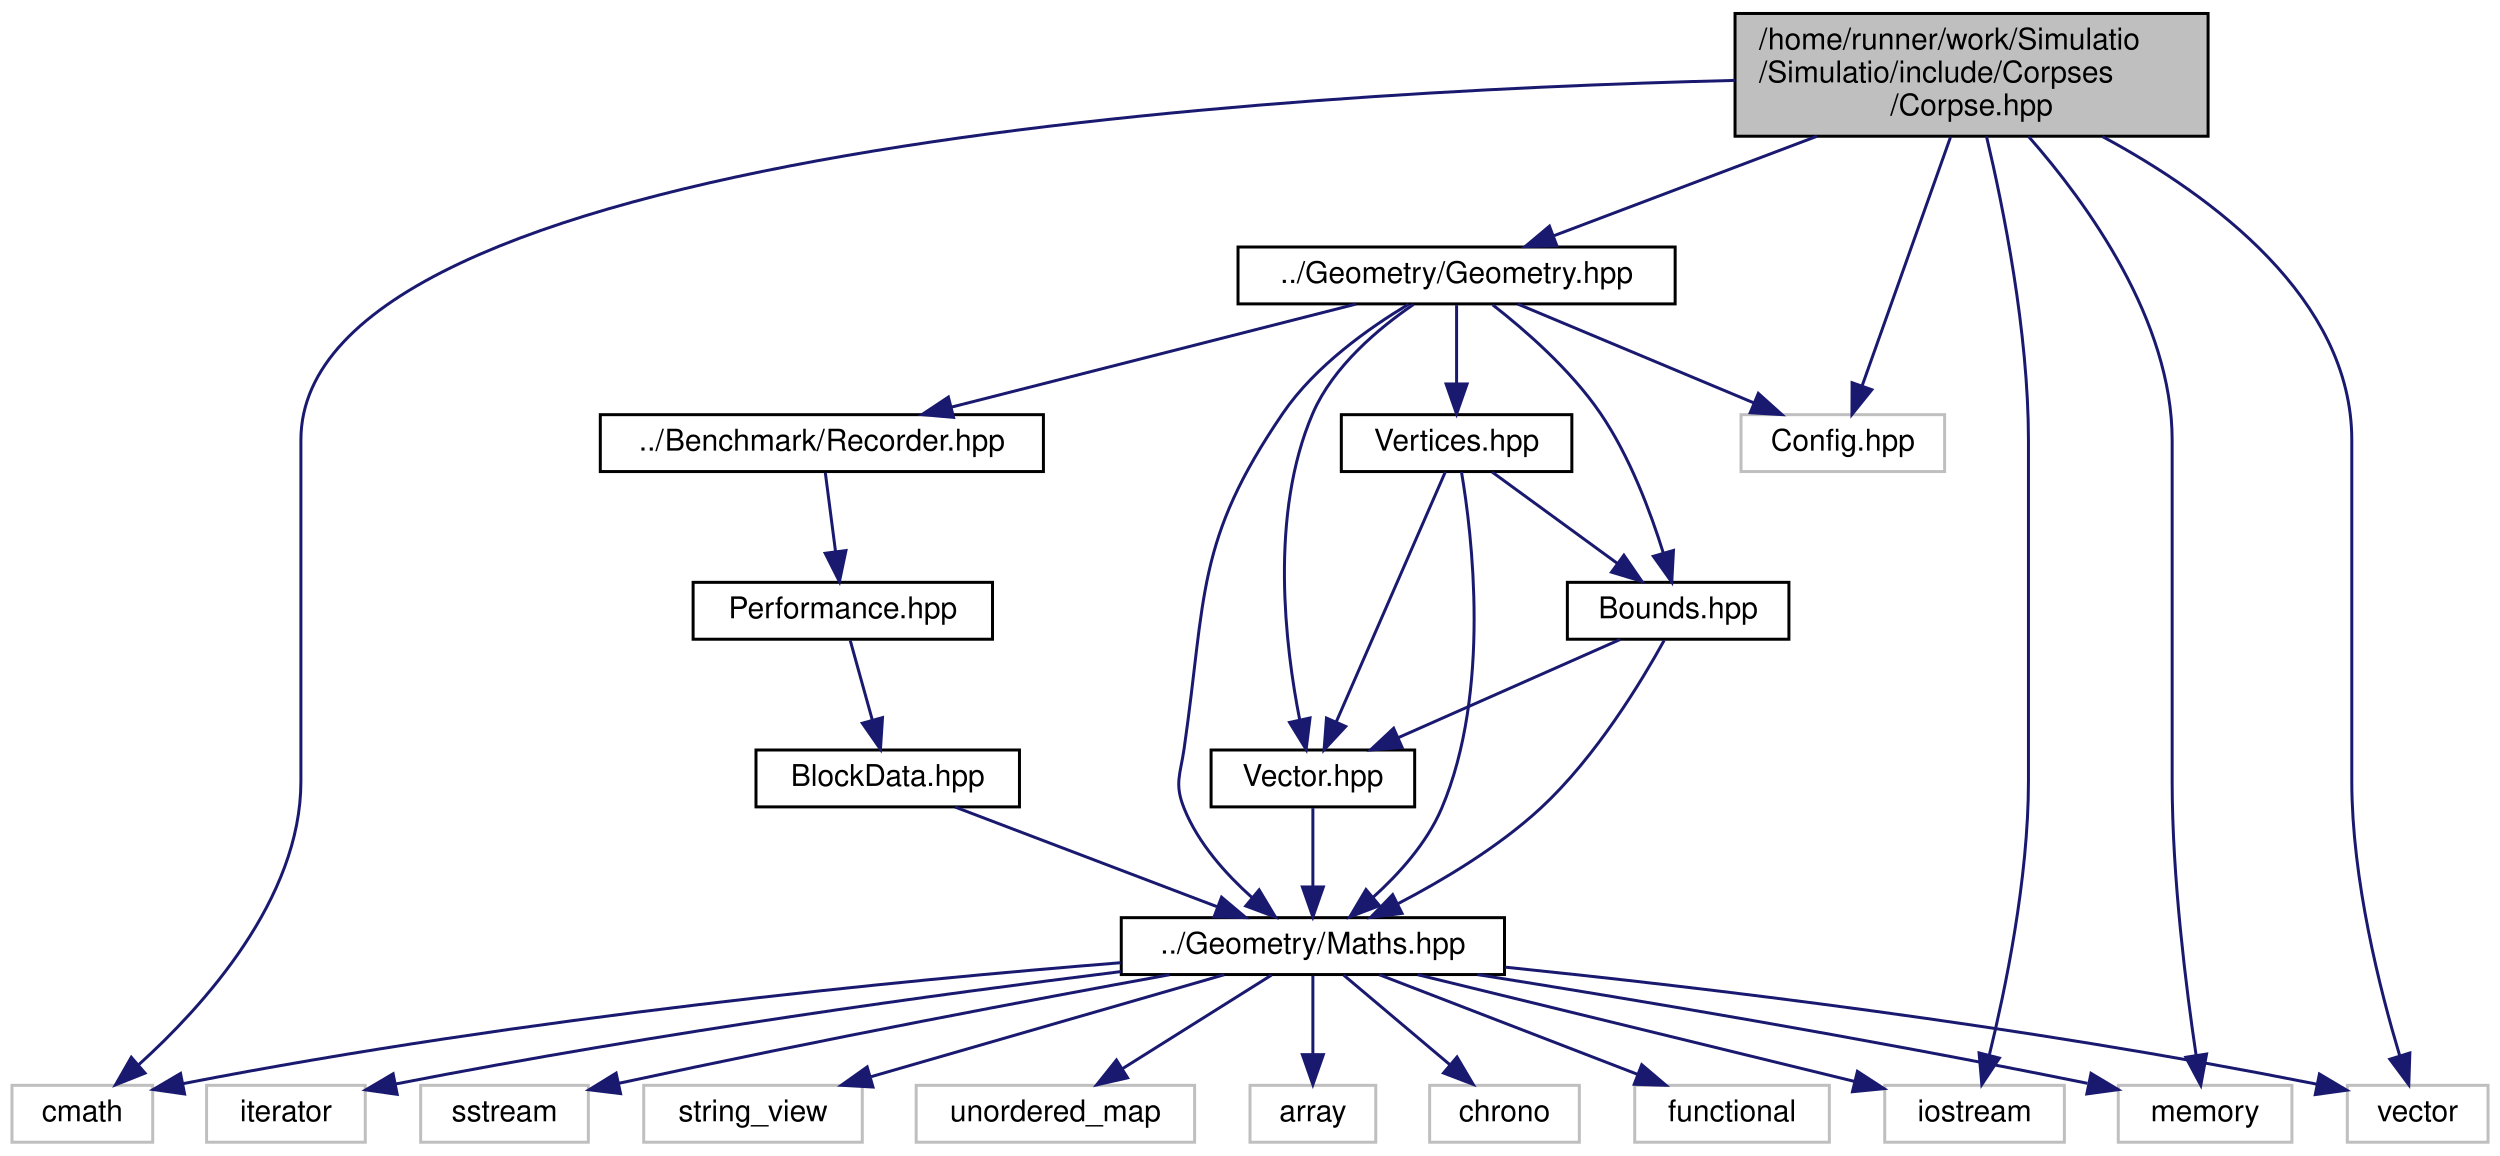
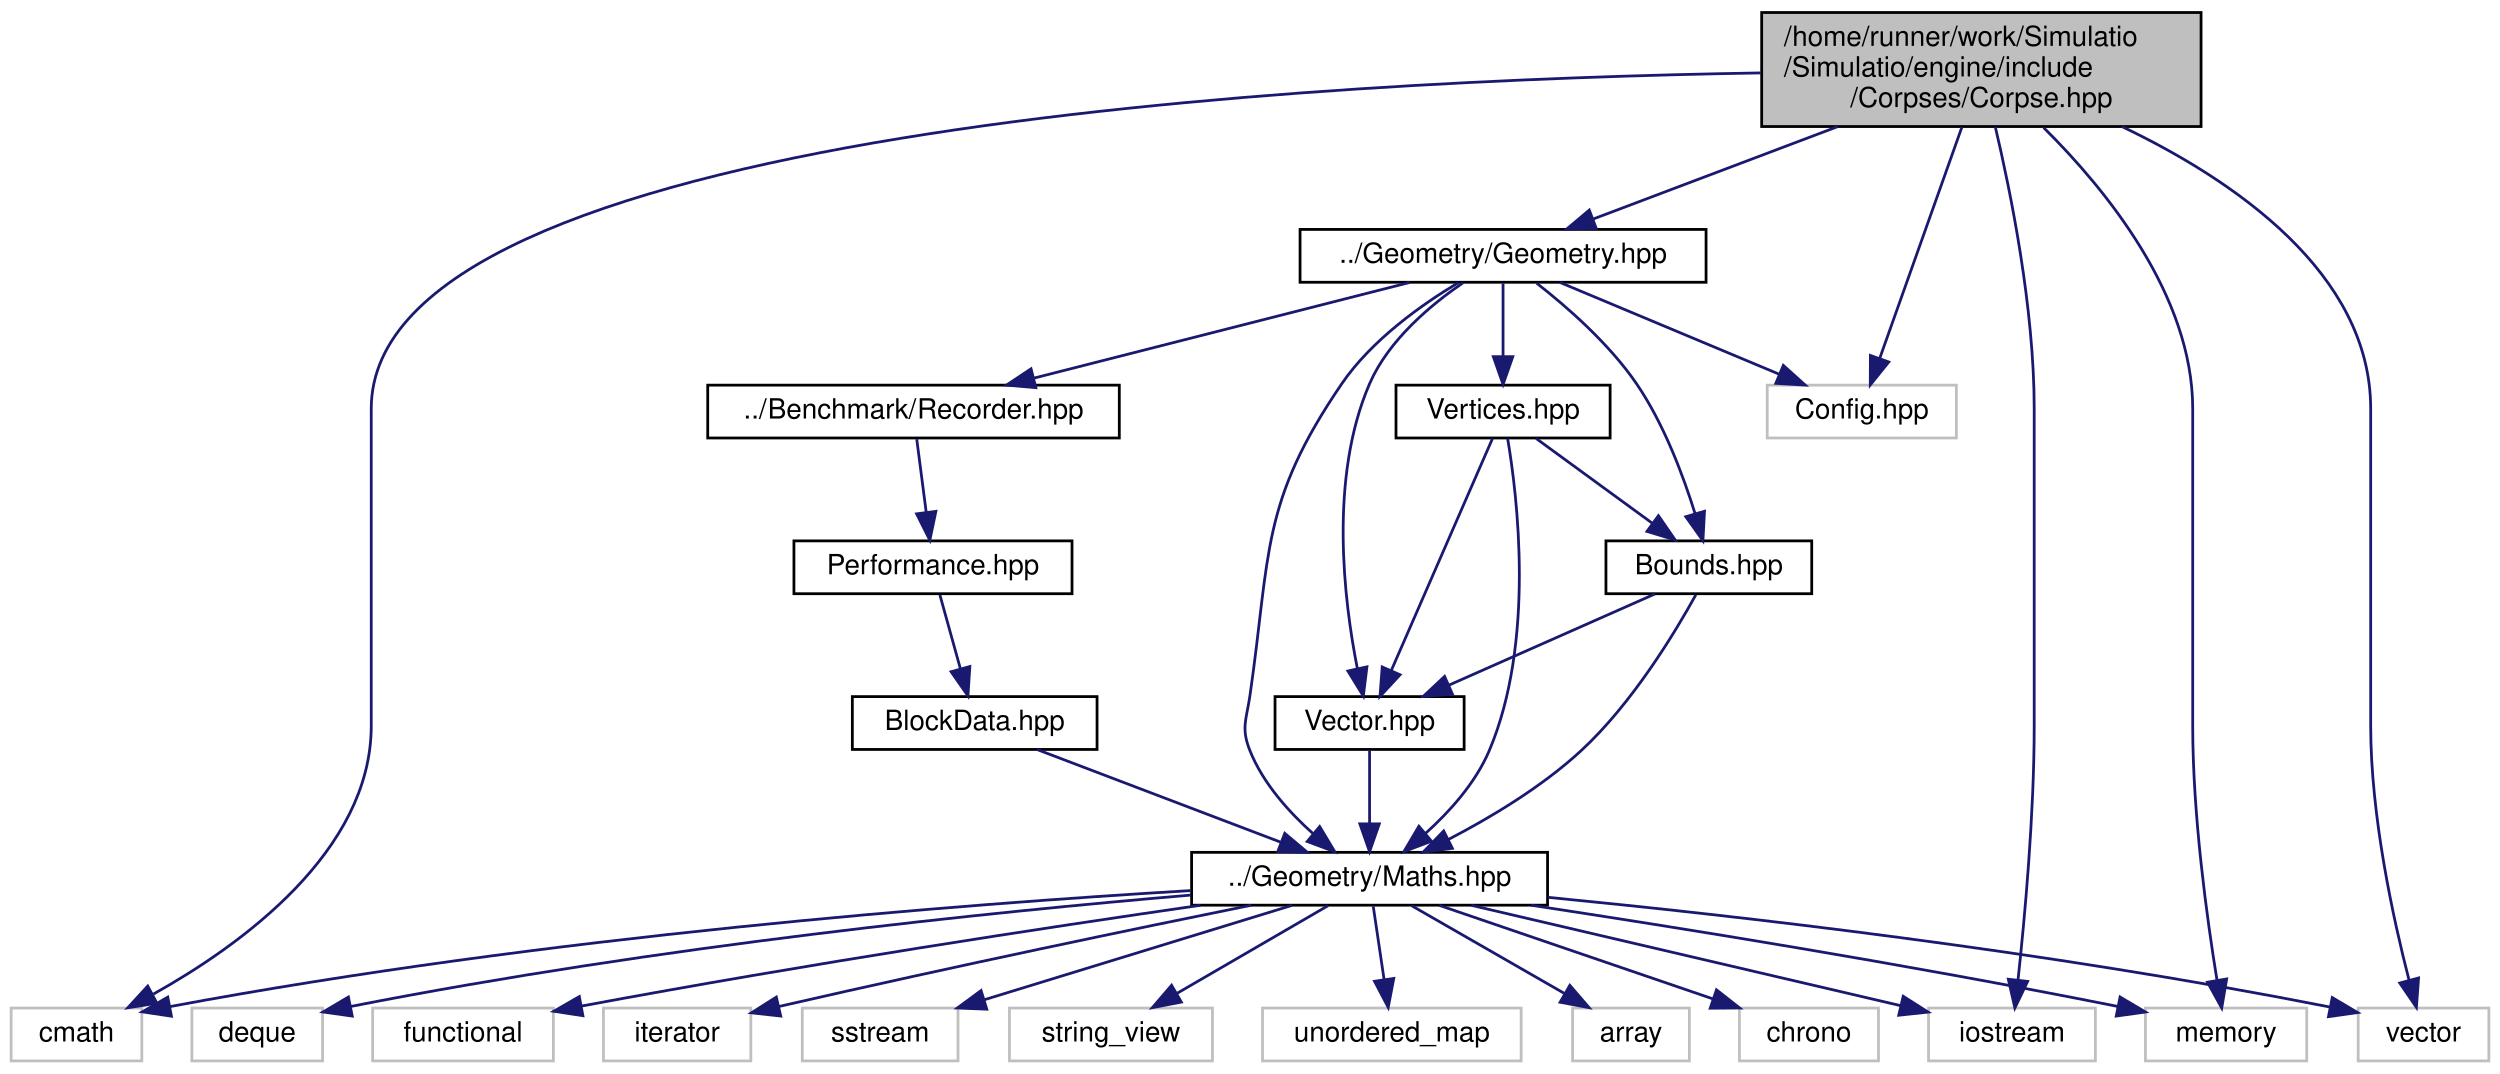
- <svg xmlns="http://www.w3.org/2000/svg" xmlns:xlink="http://www.w3.org/1999/xlink" width="835pt" height="386pt" viewBox="0.00 0.00 835.00 386.00">
+ <svg xmlns="http://www.w3.org/2000/svg" xmlns:xlink="http://www.w3.org/1999/xlink" width="899pt" height="386pt" viewBox="0.00 0.00 899.00 386.00">
  <g id="graph0" class="graph" transform="scale(1 1) rotate(0) translate(4 382)">
    <g id="node1" class="node">
      <g id="a_node1">
        <a xlink:title=" ">
-           <polygon fill="#bfbfbf" stroke="black" points="575.5,-336.5 575.5,-377.5 733.5,-377.5 733.5,-336.5 575.5,-336.5" />
-           <text text-anchor="start" x="583.5" y="-365.5" font-family="Helvetica,sans-Serif" font-size="10.00">/home/runner/work/Simulatio</text>
-           <text text-anchor="start" x="583.5" y="-354.5" font-family="Helvetica,sans-Serif" font-size="10.00">/Simulatio/include/Corpses</text>
-           <text text-anchor="middle" x="654.5" y="-343.5" font-family="Helvetica,sans-Serif" font-size="10.00">/Corpse.hpp</text>
+           <polygon fill="#bfbfbf" stroke="black" points="629.5,-336.5 629.5,-377.5 787.5,-377.5 787.5,-336.5 629.5,-336.5" />
+           <text text-anchor="start" x="637.5" y="-365.5" font-family="Helvetica,sans-Serif" font-size="10.00">/home/runner/work/Simulatio</text>
+           <text text-anchor="start" x="637.5" y="-354.5" font-family="Helvetica,sans-Serif" font-size="10.00">/Simulatio/engine/include</text>
+           <text text-anchor="middle" x="708.5" y="-343.5" font-family="Helvetica,sans-Serif" font-size="10.00">/Corpses/Corpse.hpp</text>
        </a>
      </g>
    </g>
    <g id="node2" class="node">
      <g id="a_node2">
        <a xlink:title=" ">
          <polygon fill="none" stroke="#bfbfbf" points="0,-0.5 0,-19.5 47,-19.5 47,-0.5 0,-0.5" />
          <text text-anchor="middle" x="23.5" y="-7.5" font-family="Helvetica,sans-Serif" font-size="10.00">cmath</text>
        </a>
      </g>
    </g>
    <g id="edge1" class="edge">
-       <path fill="none" stroke="midnightblue" d="M575.44,-355.15C421.51,-351.34 96.5,-331.83 96.5,-235 96.5,-235 96.5,-235 96.5,-121 96.5,-81.78 63.88,-45.84 42.25,-26.32" />
-       <polygon fill="midnightblue" stroke="midnightblue" points="44.43,-23.58 34.59,-19.67 39.85,-28.87 44.43,-23.58" />
+       <path fill="none" stroke="midnightblue" d="M629.21,-355.78C470.63,-353.19 129.5,-335.9 129.5,-235 129.5,-235 129.5,-235 129.5,-121 129.5,-75.81 82.55,-42.05 51.14,-24.52" />
+       <polygon fill="midnightblue" stroke="midnightblue" points="52.43,-21.24 41.96,-19.61 49.13,-27.41 52.43,-21.24" />
    </g>
    <g id="node3" class="node">
      <g id="a_node3">
        <a xlink:title=" ">
-           <polygon fill="none" stroke="#bfbfbf" points="625.5,-0.5 625.5,-19.5 685.5,-19.5 685.5,-0.5 625.5,-0.5" />
-           <text text-anchor="middle" x="655.5" y="-7.5" font-family="Helvetica,sans-Serif" font-size="10.00">iostream</text>
+           <polygon fill="none" stroke="#bfbfbf" points="689.5,-0.5 689.5,-19.5 749.5,-19.5 749.5,-0.5 689.5,-0.5" />
+           <text text-anchor="middle" x="719.5" y="-7.5" font-family="Helvetica,sans-Serif" font-size="10.00">iostream</text>
        </a>
      </g>
    </g>
    <g id="edge2" class="edge">
-       <path fill="none" stroke="midnightblue" d="M659.49,-336.45C665.12,-312.65 673.5,-271.15 673.5,-235 673.5,-235 673.5,-235 673.5,-121 673.5,-88.54 665.77,-51.38 660.44,-29.63" />
-       <polygon fill="midnightblue" stroke="midnightblue" points="663.79,-28.59 657.93,-19.76 657.01,-30.32 663.79,-28.59" />
+       <path fill="none" stroke="midnightblue" d="M713.49,-336.45C719.12,-312.65 727.5,-271.15 727.5,-235 727.5,-235 727.5,-235 727.5,-121 727.5,-88.86 724.06,-51.58 721.69,-29.72" />
+       <polygon fill="midnightblue" stroke="midnightblue" points="725.14,-29.09 720.55,-19.54 718.19,-29.87 725.14,-29.09" />
    </g>
    <g id="node4" class="node">
      <g id="a_node4">
        <a xlink:title=" ">
-           <polygon fill="none" stroke="#bfbfbf" points="703.5,-0.5 703.5,-19.5 761.5,-19.5 761.5,-0.5 703.5,-0.5" />
-           <text text-anchor="middle" x="732.5" y="-7.5" font-family="Helvetica,sans-Serif" font-size="10.00">memory</text>
+           <polygon fill="none" stroke="#bfbfbf" points="767.5,-0.5 767.5,-19.5 825.5,-19.5 825.5,-0.5 767.5,-0.5" />
+           <text text-anchor="middle" x="796.5" y="-7.5" font-family="Helvetica,sans-Serif" font-size="10.00">memory</text>
        </a>
      </g>
    </g>
    <g id="edge3" class="edge">
-       <path fill="none" stroke="midnightblue" d="M673.52,-336.43C693.33,-313.9 721.5,-274.86 721.5,-235 721.5,-235 721.5,-235 721.5,-121 721.5,-88.79 726.23,-51.53 729.48,-29.69" />
-       <polygon fill="midnightblue" stroke="midnightblue" points="732.99,-29.95 731.06,-19.53 726.07,-28.87 732.99,-29.95" />
+       <path fill="none" stroke="midnightblue" d="M730.89,-336.11C753.31,-313.9 784.5,-275.68 784.5,-235 784.5,-235 784.5,-235 784.5,-121 784.5,-88.76 789.66,-51.51 793.21,-29.68" />
+       <polygon fill="midnightblue" stroke="midnightblue" points="796.71,-29.97 794.93,-19.52 789.81,-28.8 796.71,-29.97" />
    </g>
    <g id="node5" class="node">
      <g id="a_node5">
        <a xlink:title=" ">
-           <polygon fill="none" stroke="#bfbfbf" points="780,-0.5 780,-19.5 827,-19.5 827,-0.5 780,-0.5" />
-           <text text-anchor="middle" x="803.5" y="-7.5" font-family="Helvetica,sans-Serif" font-size="10.00">vector</text>
+           <polygon fill="none" stroke="#bfbfbf" points="844,-0.5 844,-19.5 891,-19.5 891,-0.5 844,-0.5" />
+           <text text-anchor="middle" x="867.5" y="-7.5" font-family="Helvetica,sans-Serif" font-size="10.00">vector</text>
        </a>
      </g>
    </g>
    <g id="edge4" class="edge">
-       <path fill="none" stroke="midnightblue" d="M698.21,-336.4C734.94,-316.6 781.5,-282.2 781.5,-235 781.5,-235 781.5,-235 781.5,-121 781.5,-88.33 790.95,-51.24 797.46,-29.55" />
-       <polygon fill="midnightblue" stroke="midnightblue" points="800.89,-30.31 800.53,-19.72 794.21,-28.22 800.89,-30.31" />
+       <path fill="none" stroke="midnightblue" d="M759.04,-336.49C799.14,-317.33 848.5,-283.83 848.5,-235 848.5,-235 848.5,-235 848.5,-121 848.5,-88.49 856.66,-51.35 862.28,-29.61" />
+       <polygon fill="midnightblue" stroke="midnightblue" points="865.72,-30.32 864.94,-19.75 858.96,-28.5 865.72,-30.32" />
    </g>
    <g id="node6" class="node">
      <g id="a_node6">
        <a xlink:href="_geometry_8hpp.html" target="_top" xlink:title=" ">
-           <polygon fill="none" stroke="black" points="409.5,-280.5 409.5,-299.5 555.5,-299.5 555.5,-280.5 409.5,-280.5" />
-           <text text-anchor="middle" x="482.5" y="-287.5" font-family="Helvetica,sans-Serif" font-size="10.00">../Geometry/Geometry.hpp</text>
+           <polygon fill="none" stroke="black" points="463.5,-280.5 463.5,-299.5 609.5,-299.5 609.5,-280.5 463.5,-280.5" />
+           <text text-anchor="middle" x="536.5" y="-287.5" font-family="Helvetica,sans-Serif" font-size="10.00">../Geometry/Geometry.hpp</text>
        </a>
      </g>
    </g>
    <g id="edge5" class="edge">
-       <path fill="none" stroke="midnightblue" d="M602.89,-336.5C574.37,-325.72 539.8,-312.65 515.03,-303.29" />
-       <polygon fill="midnightblue" stroke="midnightblue" points="515.99,-299.91 505.4,-299.65 513.51,-306.46 515.99,-299.91" />
-     </g>
-     <g id="node20" class="node">
-       <g id="a_node20">
-         <a xlink:title=" ">
-           <polygon fill="none" stroke="#bfbfbf" points="577.5,-224.5 577.5,-243.5 645.5,-243.5 645.5,-224.5 577.5,-224.5" />
-           <text text-anchor="middle" x="611.5" y="-231.5" font-family="Helvetica,sans-Serif" font-size="10.00">Config.hpp</text>
-         </a>
-       </g>
-     </g>
-     <g id="edge32" class="edge">
-       <path fill="none" stroke="midnightblue" d="M647.5,-336.29C639.32,-313.27 625.89,-275.5 617.96,-253.17" />
-       <polygon fill="midnightblue" stroke="midnightblue" points="621.19,-251.83 614.55,-243.57 614.6,-254.17 621.19,-251.83" />
+       <path fill="none" stroke="midnightblue" d="M656.89,-336.5C628.37,-325.72 593.8,-312.65 569.03,-303.29" />
+       <polygon fill="midnightblue" stroke="midnightblue" points="569.99,-299.91 559.4,-299.65 567.51,-306.46 569.99,-299.91" />
+     </g>
+     <g id="node21" class="node">
+       <g id="a_node21">
+         <a xlink:title=" ">
+           <polygon fill="none" stroke="#bfbfbf" points="631.5,-224.5 631.5,-243.5 699.5,-243.5 699.5,-224.5 631.5,-224.5" />
+           <text text-anchor="middle" x="665.5" y="-231.5" font-family="Helvetica,sans-Serif" font-size="10.00">Config.hpp</text>
+         </a>
+       </g>
+     </g>
+     <g id="edge33" class="edge">
+       <path fill="none" stroke="midnightblue" d="M701.5,-336.29C693.32,-313.27 679.89,-275.5 671.96,-253.17" />
+       <polygon fill="midnightblue" stroke="midnightblue" points="675.19,-251.83 668.55,-243.57 668.6,-254.17 675.19,-251.83" />
    </g>
    <g id="node7" class="node">
      <g id="a_node7">
        <a xlink:href="_recorder_8hpp.html" target="_top" xlink:title=" ">
-           <polygon fill="none" stroke="black" points="196.5,-224.5 196.5,-243.5 344.5,-243.5 344.5,-224.5 196.5,-224.5" />
-           <text text-anchor="middle" x="270.5" y="-231.5" font-family="Helvetica,sans-Serif" font-size="10.00">../Benchmark/Recorder.hpp</text>
+           <polygon fill="none" stroke="black" points="250.5,-224.5 250.5,-243.5 398.5,-243.5 398.5,-224.5 250.5,-224.5" />
+           <text text-anchor="middle" x="324.5" y="-231.5" font-family="Helvetica,sans-Serif" font-size="10.00">../Benchmark/Recorder.hpp</text>
        </a>
      </g>
    </g>
    <g id="edge6" class="edge">
-       <path fill="none" stroke="midnightblue" d="M448.91,-280.44C412.31,-271.12 353.66,-256.18 313.67,-246" />
-       <polygon fill="midnightblue" stroke="midnightblue" points="314.49,-242.59 303.93,-243.52 312.76,-249.38 314.49,-242.59" />
+       <path fill="none" stroke="midnightblue" d="M502.91,-280.44C466.31,-271.12 407.66,-256.18 367.67,-246" />
+       <polygon fill="midnightblue" stroke="midnightblue" points="368.49,-242.59 357.93,-243.52 366.76,-249.38 368.49,-242.59" />
    </g>
    <g id="node10" class="node">
      <g id="a_node10">
        <a xlink:href="_maths_8hpp.html" target="_top" xlink:title=" ">
-           <polygon fill="none" stroke="black" points="370.5,-56.5 370.5,-75.5 498.5,-75.5 498.5,-56.5 370.5,-56.5" />
-           <text text-anchor="middle" x="434.5" y="-63.5" font-family="Helvetica,sans-Serif" font-size="10.00">../Geometry/Maths.hpp</text>
-         </a>
-       </g>
-     </g>
-     <g id="edge26" class="edge">
-       <path fill="none" stroke="midnightblue" d="M466.44,-280.37C453.34,-272.53 435.27,-259.79 424.5,-244 395.25,-201.13 398.91,-183.36 391.5,-132 390.23,-123.2 388.19,-120.25 391.5,-112 396.18,-100.33 405.49,-89.97 414.26,-82.14" />
-       <polygon fill="midnightblue" stroke="midnightblue" points="416.55,-84.78 422,-75.7 412.08,-79.4 416.55,-84.78" />
-     </g>
-     <g id="node18" class="node">
-       <g id="a_node18">
-         <a xlink:href="_bounds_8hpp.html" target="_top" xlink:title=" ">
-           <polygon fill="none" stroke="black" points="519.5,-168.5 519.5,-187.5 593.5,-187.5 593.5,-168.5 519.5,-168.5" />
-           <text text-anchor="middle" x="556.5" y="-175.5" font-family="Helvetica,sans-Serif" font-size="10.00">Bounds.hpp</text>
-         </a>
-       </g>
-     </g>
-     <g id="edge21" class="edge">
-       <path fill="none" stroke="midnightblue" d="M494.56,-280.18C505.23,-271.86 520.58,-258.53 530.5,-244 540.34,-229.59 547.32,-210.89 551.56,-197.25" />
-       <polygon fill="midnightblue" stroke="midnightblue" points="554.94,-198.15 554.37,-187.57 548.22,-196.2 554.94,-198.15" />
+           <polygon fill="none" stroke="black" points="424.5,-56.5 424.5,-75.5 552.5,-75.5 552.5,-56.5 424.5,-56.5" />
+           <text text-anchor="middle" x="488.5" y="-63.5" font-family="Helvetica,sans-Serif" font-size="10.00">../Geometry/Maths.hpp</text>
+         </a>
+       </g>
+     </g>
+     <g id="edge27" class="edge">
+       <path fill="none" stroke="midnightblue" d="M520.44,-280.37C507.34,-272.53 489.27,-259.79 478.5,-244 449.25,-201.13 452.91,-183.36 445.5,-132 444.23,-123.2 442.19,-120.25 445.5,-112 450.18,-100.33 459.49,-89.97 468.26,-82.14" />
+       <polygon fill="midnightblue" stroke="midnightblue" points="470.55,-84.78 476,-75.7 466.08,-79.4 470.55,-84.78" />
    </g>
    <g id="node19" class="node">
      <g id="a_node19">
+         <a xlink:href="_bounds_8hpp.html" target="_top" xlink:title=" ">
+           <polygon fill="none" stroke="black" points="573.5,-168.5 573.5,-187.5 647.5,-187.5 647.5,-168.5 573.5,-168.5" />
+           <text text-anchor="middle" x="610.5" y="-175.5" font-family="Helvetica,sans-Serif" font-size="10.00">Bounds.hpp</text>
+         </a>
+       </g>
+     </g>
+     <g id="edge22" class="edge">
+       <path fill="none" stroke="midnightblue" d="M548.56,-280.18C559.23,-271.86 574.58,-258.53 584.5,-244 594.34,-229.59 601.32,-210.89 605.56,-197.25" />
+       <polygon fill="midnightblue" stroke="midnightblue" points="608.94,-198.15 608.37,-187.57 602.22,-196.2 608.94,-198.15" />
+     </g>
+     <g id="node20" class="node">
+       <g id="a_node20">
        <a xlink:href="_vector_8hpp.html" target="_top" xlink:title=" ">
-           <polygon fill="none" stroke="black" points="400.5,-112.5 400.5,-131.5 468.5,-131.5 468.5,-112.5 400.5,-112.5" />
-           <text text-anchor="middle" x="434.5" y="-119.5" font-family="Helvetica,sans-Serif" font-size="10.00">Vector.hpp</text>
-         </a>
-       </g>
-     </g>
-     <g id="edge27" class="edge">
-       <path fill="none" stroke="midnightblue" d="M468.13,-280.33C456.62,-272.47 441.31,-259.72 434.5,-244 419.87,-210.23 425.26,-166.02 430.13,-141.47" />
-       <polygon fill="midnightblue" stroke="midnightblue" points="433.55,-142.2 432.25,-131.68 426.71,-140.71 433.55,-142.2" />
-     </g>
-     <g id="edge25" class="edge">
-       <path fill="none" stroke="midnightblue" d="M502.94,-280.44C524.17,-271.56 557.6,-257.56 581.75,-247.45" />
-       <polygon fill="midnightblue" stroke="midnightblue" points="583.28,-250.61 591.16,-243.52 580.58,-244.15 583.28,-250.61" />
-     </g>
-     <g id="node21" class="node">
-       <g id="a_node21">
+           <polygon fill="none" stroke="black" points="454.5,-112.5 454.5,-131.5 522.5,-131.5 522.5,-112.5 454.5,-112.5" />
+           <text text-anchor="middle" x="488.5" y="-119.5" font-family="Helvetica,sans-Serif" font-size="10.00">Vector.hpp</text>
+         </a>
+       </g>
+     </g>
+     <g id="edge28" class="edge">
+       <path fill="none" stroke="midnightblue" d="M522.13,-280.33C510.62,-272.47 495.31,-259.72 488.5,-244 473.87,-210.23 479.26,-166.02 484.13,-141.47" />
+       <polygon fill="midnightblue" stroke="midnightblue" points="487.55,-142.2 486.25,-131.68 480.71,-140.71 487.55,-142.2" />
+     </g>
+     <g id="edge26" class="edge">
+       <path fill="none" stroke="midnightblue" d="M556.94,-280.44C578.17,-271.56 611.6,-257.56 635.75,-247.45" />
+       <polygon fill="midnightblue" stroke="midnightblue" points="637.28,-250.61 645.16,-243.52 634.58,-244.15 637.28,-250.61" />
+     </g>
+     <g id="node22" class="node">
+       <g id="a_node22">
        <a xlink:href="_vertices_8hpp.html" target="_top" xlink:title=" ">
-           <polygon fill="none" stroke="black" points="444,-224.5 444,-243.5 521,-243.5 521,-224.5 444,-224.5" />
-           <text text-anchor="middle" x="482.5" y="-231.5" font-family="Helvetica,sans-Serif" font-size="10.00">Vertices.hpp</text>
-         </a>
-       </g>
-     </g>
-     <g id="edge28" class="edge">
-       <path fill="none" stroke="midnightblue" d="M482.5,-280.08C482.5,-273.01 482.5,-262.86 482.5,-253.99" />
-       <polygon fill="midnightblue" stroke="midnightblue" points="486,-253.75 482.5,-243.75 479,-253.75 486,-253.75" />
+           <polygon fill="none" stroke="black" points="498,-224.5 498,-243.5 575,-243.5 575,-224.5 498,-224.5" />
+           <text text-anchor="middle" x="536.5" y="-231.5" font-family="Helvetica,sans-Serif" font-size="10.00">Vertices.hpp</text>
+         </a>
+       </g>
+     </g>
+     <g id="edge29" class="edge">
+       <path fill="none" stroke="midnightblue" d="M536.5,-280.08C536.5,-273.01 536.5,-262.86 536.5,-253.99" />
+       <polygon fill="midnightblue" stroke="midnightblue" points="540,-253.75 536.5,-243.75 533,-253.75 540,-253.75" />
    </g>
    <g id="node8" class="node">
      <g id="a_node8">
        <a xlink:href="_performance_8hpp.html" target="_top" xlink:title=" ">
-           <polygon fill="none" stroke="black" points="227.5,-168.5 227.5,-187.5 327.5,-187.5 327.5,-168.5 227.5,-168.5" />
-           <text text-anchor="middle" x="277.5" y="-175.5" font-family="Helvetica,sans-Serif" font-size="10.00">Performance.hpp</text>
+           <polygon fill="none" stroke="black" points="281.5,-168.5 281.5,-187.5 381.5,-187.5 381.5,-168.5 281.5,-168.5" />
+           <text text-anchor="middle" x="331.5" y="-175.5" font-family="Helvetica,sans-Serif" font-size="10.00">Performance.hpp</text>
        </a>
      </g>
    </g>
    <g id="edge7" class="edge">
-       <path fill="none" stroke="midnightblue" d="M271.66,-224.08C272.58,-216.93 273.92,-206.64 275.08,-197.69" />
-       <polygon fill="midnightblue" stroke="midnightblue" points="278.55,-198.12 276.37,-187.75 271.61,-197.22 278.55,-198.12" />
+       <path fill="none" stroke="midnightblue" d="M325.66,-224.08C326.58,-216.93 327.92,-206.64 329.08,-197.69" />
+       <polygon fill="midnightblue" stroke="midnightblue" points="332.55,-198.12 330.37,-187.75 325.61,-197.22 332.55,-198.12" />
    </g>
    <g id="node9" class="node">
      <g id="a_node9">
        <a xlink:href="_block_data_8hpp.html" target="_top" xlink:title=" ">
-           <polygon fill="none" stroke="black" points="248.5,-112.5 248.5,-131.5 336.5,-131.5 336.5,-112.5 248.5,-112.5" />
-           <text text-anchor="middle" x="292.5" y="-119.5" font-family="Helvetica,sans-Serif" font-size="10.00">BlockData.hpp</text>
+           <polygon fill="none" stroke="black" points="302.5,-112.5 302.5,-131.5 390.5,-131.5 390.5,-112.5 302.5,-112.5" />
+           <text text-anchor="middle" x="346.5" y="-119.5" font-family="Helvetica,sans-Serif" font-size="10.00">BlockData.hpp</text>
        </a>
      </g>
    </g>
    <g id="edge8" class="edge">
-       <path fill="none" stroke="midnightblue" d="M279.98,-168.08C281.99,-160.85 284.89,-150.41 287.39,-141.4" />
-       <polygon fill="midnightblue" stroke="midnightblue" points="290.76,-142.32 290.07,-131.75 284.02,-140.45 290.76,-142.32" />
+       <path fill="none" stroke="midnightblue" d="M333.98,-168.08C335.99,-160.85 338.89,-150.41 341.39,-141.4" />
+       <polygon fill="midnightblue" stroke="midnightblue" points="344.76,-142.32 344.07,-131.75 338.02,-140.45 344.76,-142.32" />
    </g>
    <g id="edge9" class="edge">
-       <path fill="none" stroke="midnightblue" d="M315,-112.44C338.58,-103.48 375.82,-89.31 402.46,-79.18" />
-       <polygon fill="midnightblue" stroke="midnightblue" points="404,-82.34 412.1,-75.52 401.51,-75.8 404,-82.34" />
+       <path fill="none" stroke="midnightblue" d="M369,-112.44C392.58,-103.48 429.82,-89.31 456.46,-79.18" />
+       <polygon fill="midnightblue" stroke="midnightblue" points="458,-82.34 466.1,-75.52 455.51,-75.8 458,-82.34" />
    </g>
    <g id="edge12" class="edge">
-       <path fill="none" stroke="midnightblue" d="M370.32,-60.45C296.7,-54.54 172.3,-42.47 57.2,-20.08" />
-       <polygon fill="midnightblue" stroke="midnightblue" points="57.65,-16.61 47.17,-18.1 56.3,-23.47 57.65,-16.61" />
-     </g>
-     <g id="edge14" class="edge">
-       <path fill="none" stroke="midnightblue" d="M469.52,-56.44C509.21,-46.75 573.79,-30.97 615.45,-20.79" />
-       <polygon fill="midnightblue" stroke="midnightblue" points="616.38,-24.16 625.26,-18.39 614.72,-17.36 616.38,-24.16" />
-     </g>
-     <g id="edge16" class="edge">
-       <path fill="none" stroke="midnightblue" d="M489.46,-56.49C539.95,-48.44 617.06,-35.59 693.24,-20.16" />
-       <polygon fill="midnightblue" stroke="midnightblue" points="694.4,-23.49 703.49,-18.06 693,-16.63 694.4,-23.49" />
-     </g>
-     <g id="edge20" class="edge">
-       <path fill="none" stroke="midnightblue" d="M498.71,-58.97C564.45,-52.21 669.71,-39.8 769.82,-19.88" />
-       <polygon fill="midnightblue" stroke="midnightblue" points="770.69,-23.28 779.8,-17.87 769.3,-16.42 770.69,-23.28" />
+       <path fill="none" stroke="midnightblue" d="M424.17,-61.75C341.24,-56.8 192.52,-45.34 57.28,-20.06" />
+       <polygon fill="midnightblue" stroke="midnightblue" points="57.64,-16.57 47.16,-18.14 56.33,-23.44 57.64,-16.57" />
+     </g>
+     <g id="edge15" class="edge">
+       <path fill="none" stroke="midnightblue" d="M525.1,-56.44C567.15,-46.61 635.92,-30.54 679.39,-20.38" />
+       <polygon fill="midnightblue" stroke="midnightblue" points="680.39,-23.74 689.33,-18.05 678.79,-16.92 680.39,-23.74" />
+     </g>
+     <g id="edge17" class="edge">
+       <path fill="none" stroke="midnightblue" d="M546.64,-56.47C599.21,-48.49 678.96,-35.74 757.44,-20.1" />
+       <polygon fill="midnightblue" stroke="midnightblue" points="758.38,-23.48 767.5,-18.08 757,-16.62 758.38,-23.48" />
+     </g>
+     <g id="edge21" class="edge">
+       <path fill="none" stroke="midnightblue" d="M552.7,-59.31C620.31,-52.71 729.97,-40.33 833.77,-19.88" />
+       <polygon fill="midnightblue" stroke="midnightblue" points="834.68,-23.27 843.8,-17.88 833.31,-16.41 834.68,-23.27" />
    </g>
    <g id="node11" class="node">
      <g id="a_node11">
        <a xlink:title=" ">
-           <polygon fill="none" stroke="#bfbfbf" points="413.5,-0.5 413.5,-19.5 455.5,-19.5 455.5,-0.5 413.5,-0.5" />
-           <text text-anchor="middle" x="434.5" y="-7.5" font-family="Helvetica,sans-Serif" font-size="10.00">array</text>
+           <polygon fill="none" stroke="#bfbfbf" points="561.5,-0.5 561.5,-19.5 603.5,-19.5 603.5,-0.5 561.5,-0.5" />
+           <text text-anchor="middle" x="582.5" y="-7.5" font-family="Helvetica,sans-Serif" font-size="10.00">array</text>
        </a>
      </g>
    </g>
    <g id="edge10" class="edge">
-       <path fill="none" stroke="midnightblue" d="M434.5,-56.08C434.5,-49.01 434.5,-38.86 434.5,-29.99" />
-       <polygon fill="midnightblue" stroke="midnightblue" points="438,-29.75 434.5,-19.75 431,-29.75 438,-29.75" />
+       <path fill="none" stroke="midnightblue" d="M503.6,-56.32C518.4,-47.82 541.19,-34.73 558.48,-24.8" />
+       <polygon fill="midnightblue" stroke="midnightblue" points="560.51,-27.67 567.43,-19.65 557.02,-21.6 560.51,-27.67" />
    </g>
    <g id="node12" class="node">
      <g id="a_node12">
        <a xlink:title=" ">
-           <polygon fill="none" stroke="#bfbfbf" points="473.5,-0.5 473.5,-19.5 523.5,-19.5 523.5,-0.5 473.5,-0.5" />
-           <text text-anchor="middle" x="498.5" y="-7.5" font-family="Helvetica,sans-Serif" font-size="10.00">chrono</text>
+           <polygon fill="none" stroke="#bfbfbf" points="621.5,-0.5 621.5,-19.5 671.5,-19.5 671.5,-0.5 621.5,-0.5" />
+           <text text-anchor="middle" x="646.5" y="-7.5" font-family="Helvetica,sans-Serif" font-size="10.00">chrono</text>
        </a>
      </g>
    </g>
    <g id="edge11" class="edge">
-       <path fill="none" stroke="midnightblue" d="M444.78,-56.32C454.34,-48.26 468.78,-36.08 480.28,-26.37" />
-       <polygon fill="midnightblue" stroke="midnightblue" points="482.64,-28.96 488.03,-19.83 478.13,-23.61 482.64,-28.96" />
+       <path fill="none" stroke="midnightblue" d="M513.54,-56.44C540.12,-47.36 582.31,-32.94 612.02,-22.78" />
+       <polygon fill="midnightblue" stroke="midnightblue" points="613.25,-26.06 621.58,-19.52 610.99,-19.44 613.25,-26.06" />
    </g>
    <g id="node13" class="node">
      <g id="a_node13">
        <a xlink:title=" ">
-           <polygon fill="none" stroke="#bfbfbf" points="542,-0.5 542,-19.5 607,-19.5 607,-0.5 542,-0.5" />
-           <text text-anchor="middle" x="574.5" y="-7.5" font-family="Helvetica,sans-Serif" font-size="10.00">functional</text>
+           <polygon fill="none" stroke="#bfbfbf" points="65,-0.5 65,-19.5 112,-19.5 112,-0.5 65,-0.5" />
+           <text text-anchor="middle" x="88.5" y="-7.5" font-family="Helvetica,sans-Serif" font-size="10.00">deque</text>
        </a>
      </g>
    </g>
    <g id="edge13" class="edge">
-       <path fill="none" stroke="midnightblue" d="M456.68,-56.44C479.93,-47.48 516.65,-33.31 542.92,-23.18" />
-       <polygon fill="midnightblue" stroke="midnightblue" points="544.35,-26.38 552.42,-19.52 541.83,-19.85 544.35,-26.38" />
+       <path fill="none" stroke="midnightblue" d="M424.21,-60.13C352.55,-54.03 233.14,-41.88 122.19,-20.09" />
+       <polygon fill="midnightblue" stroke="midnightblue" points="122.66,-16.61 112.17,-18.09 121.29,-23.48 122.66,-16.61" />
    </g>
    <g id="node14" class="node">
      <g id="a_node14">
        <a xlink:title=" ">
-           <polygon fill="none" stroke="#bfbfbf" points="65,-0.5 65,-19.5 118,-19.5 118,-0.5 65,-0.5" />
-           <text text-anchor="middle" x="91.5" y="-7.5" font-family="Helvetica,sans-Serif" font-size="10.00">iterator</text>
-         </a>
-       </g>
-     </g>
-     <g id="edge15" class="edge">
-       <path fill="none" stroke="midnightblue" d="M370.39,-57.49C310.31,-50.02 217.84,-37.44 128.23,-19.97" />
-       <polygon fill="midnightblue" stroke="midnightblue" points="128.66,-16.48 118.17,-17.98 127.3,-23.35 128.66,-16.48" />
+           <polygon fill="none" stroke="#bfbfbf" points="130,-0.5 130,-19.5 195,-19.5 195,-0.5 130,-0.5" />
+           <text text-anchor="middle" x="162.5" y="-7.5" font-family="Helvetica,sans-Serif" font-size="10.00">functional</text>
+         </a>
+       </g>
+     </g>
+     <g id="edge14" class="edge">
+       <path fill="none" stroke="midnightblue" d="M427.72,-56.47C372.15,-48.43 287.47,-35.58 205.16,-20.23" />
+       <polygon fill="midnightblue" stroke="midnightblue" points="205.61,-16.75 195.14,-18.35 204.32,-23.63 205.61,-16.75" />
    </g>
    <g id="node15" class="node">
      <g id="a_node15">
        <a xlink:title=" ">
-           <polygon fill="none" stroke="#bfbfbf" points="136.5,-0.5 136.5,-19.5 192.5,-19.5 192.5,-0.5 136.5,-0.5" />
-           <text text-anchor="middle" x="164.5" y="-7.5" font-family="Helvetica,sans-Serif" font-size="10.00">sstream</text>
-         </a>
-       </g>
-     </g>
-     <g id="edge17" class="edge">
-       <path fill="none" stroke="midnightblue" d="M386.62,-56.44C341.54,-48.23 271.91,-35.15 202.53,-20.15" />
-       <polygon fill="midnightblue" stroke="midnightblue" points="203.27,-16.73 192.75,-18.02 201.78,-23.57 203.27,-16.73" />
+           <polygon fill="none" stroke="#bfbfbf" points="213,-0.5 213,-19.5 266,-19.5 266,-0.5 213,-0.5" />
+           <text text-anchor="middle" x="239.5" y="-7.5" font-family="Helvetica,sans-Serif" font-size="10.00">iterator</text>
+         </a>
+       </g>
+     </g>
+     <g id="edge16" class="edge">
+       <path fill="none" stroke="midnightblue" d="M445.97,-56.49C405,-48.19 341.05,-34.96 276.2,-20.09" />
+       <polygon fill="midnightblue" stroke="midnightblue" points="276.74,-16.63 266.21,-17.79 275.17,-23.45 276.74,-16.63" />
    </g>
    <g id="node16" class="node">
      <g id="a_node16">
        <a xlink:title=" ">
-           <polygon fill="none" stroke="#bfbfbf" points="211,-0.5 211,-19.5 284,-19.5 284,-0.5 211,-0.5" />
-           <text text-anchor="middle" x="247.5" y="-7.5" font-family="Helvetica,sans-Serif" font-size="10.00">string_view</text>
+           <polygon fill="none" stroke="#bfbfbf" points="284.5,-0.5 284.5,-19.5 340.5,-19.5 340.5,-0.5 284.5,-0.5" />
+           <text text-anchor="middle" x="312.5" y="-7.5" font-family="Helvetica,sans-Serif" font-size="10.00">sstream</text>
        </a>
      </g>
    </g>
    <g id="edge18" class="edge">
-       <path fill="none" stroke="midnightblue" d="M404.87,-56.44C373,-47.24 322.17,-32.56 286.94,-22.39" />
-       <polygon fill="midnightblue" stroke="midnightblue" points="287.57,-18.93 276.99,-19.52 285.63,-25.65 287.57,-18.93" />
+       <path fill="none" stroke="midnightblue" d="M460.61,-56.44C430.75,-47.28 383.19,-32.69 350.04,-22.52" />
+       <polygon fill="midnightblue" stroke="midnightblue" points="350.84,-19.1 340.26,-19.52 348.79,-25.8 350.84,-19.1" />
    </g>
    <g id="node17" class="node">
      <g id="a_node17">
        <a xlink:title=" ">
-           <polygon fill="none" stroke="#bfbfbf" points="302,-0.5 302,-19.5 395,-19.5 395,-0.5 302,-0.5" />
-           <text text-anchor="middle" x="348.5" y="-7.5" font-family="Helvetica,sans-Serif" font-size="10.00">unordered_map</text>
+           <polygon fill="none" stroke="#bfbfbf" points="359,-0.5 359,-19.5 432,-19.5 432,-0.5 359,-0.5" />
+           <text text-anchor="middle" x="395.5" y="-7.5" font-family="Helvetica,sans-Serif" font-size="10.00">string_view</text>
        </a>
      </g>
    </g>
    <g id="edge19" class="edge">
-       <path fill="none" stroke="midnightblue" d="M420.68,-56.32C407.27,-47.9 386.68,-34.97 370.91,-25.07" />
-       <polygon fill="midnightblue" stroke="midnightblue" points="372.61,-22.01 362.28,-19.65 368.89,-27.94 372.61,-22.01" />
-     </g>
-     <g id="edge22" class="edge">
-       <path fill="none" stroke="midnightblue" d="M551.83,-168.12C544.44,-154.71 529,-129.05 510.5,-112 496.4,-99 477.94,-87.97 462.75,-80.08" />
-       <polygon fill="midnightblue" stroke="midnightblue" points="464.28,-76.93 453.78,-75.58 461.15,-83.19 464.28,-76.93" />
+       <path fill="none" stroke="midnightblue" d="M473.56,-56.32C458.91,-47.82 436.37,-34.73 419.26,-24.8" />
+       <polygon fill="midnightblue" stroke="midnightblue" points="420.81,-21.65 410.4,-19.65 417.3,-27.7 420.81,-21.65" />
+     </g>
+     <g id="node18" class="node">
+       <g id="a_node18">
+         <a xlink:title=" ">
+           <polygon fill="none" stroke="#bfbfbf" points="450,-0.5 450,-19.5 543,-19.5 543,-0.5 450,-0.5" />
+           <text text-anchor="middle" x="496.5" y="-7.5" font-family="Helvetica,sans-Serif" font-size="10.00">unordered_map</text>
+         </a>
+       </g>
+     </g>
+     <g id="edge20" class="edge">
+       <path fill="none" stroke="midnightblue" d="M489.82,-56.08C490.88,-48.93 492.41,-38.64 493.73,-29.69" />
+       <polygon fill="midnightblue" stroke="midnightblue" points="497.2,-30.16 495.2,-19.75 490.28,-29.13 497.2,-30.16" />
    </g>
    <g id="edge23" class="edge">
-       <path fill="none" stroke="midnightblue" d="M537.17,-168.44C517.18,-159.6 485.76,-145.69 462.94,-135.59" />
-       <polygon fill="midnightblue" stroke="midnightblue" points="464.3,-132.36 453.74,-131.52 461.47,-138.76 464.3,-132.36" />
+       <path fill="none" stroke="midnightblue" d="M605.83,-168.12C598.44,-154.71 583,-129.05 564.5,-112 550.4,-99 531.94,-87.97 516.75,-80.08" />
+       <polygon fill="midnightblue" stroke="midnightblue" points="518.28,-76.93 507.78,-75.58 515.15,-83.19 518.28,-76.93" />
    </g>
    <g id="edge24" class="edge">
-       <path fill="none" stroke="midnightblue" d="M434.5,-112.08C434.5,-105.01 434.5,-94.86 434.5,-85.99" />
-       <polygon fill="midnightblue" stroke="midnightblue" points="438,-85.75 434.5,-75.75 431,-85.75 438,-85.75" />
+       <path fill="none" stroke="midnightblue" d="M591.17,-168.44C571.18,-159.6 539.76,-145.69 516.94,-135.59" />
+       <polygon fill="midnightblue" stroke="midnightblue" points="518.3,-132.36 507.74,-131.52 515.47,-138.76 518.3,-132.36" />
+     </g>
+     <g id="edge25" class="edge">
+       <path fill="none" stroke="midnightblue" d="M488.5,-112.08C488.5,-105.01 488.5,-94.86 488.5,-85.99" />
+       <polygon fill="midnightblue" stroke="midnightblue" points="492,-85.75 488.5,-75.75 485,-85.75 492,-85.75" />
+     </g>
+     <g id="edge31" class="edge">
+       <path fill="none" stroke="midnightblue" d="M538.14,-224.34C541.62,-203.83 548.12,-151.08 531.5,-112 526.58,-100.43 517.25,-90.08 508.53,-82.23" />
+       <polygon fill="midnightblue" stroke="midnightblue" points="510.75,-79.52 500.84,-75.76 506.24,-84.88 510.75,-79.52" />
    </g>
    <g id="edge30" class="edge">
-       <path fill="none" stroke="midnightblue" d="M484.14,-224.34C487.62,-203.83 494.12,-151.08 477.5,-112 472.58,-100.43 463.25,-90.08 454.53,-82.23" />
-       <polygon fill="midnightblue" stroke="midnightblue" points="456.75,-79.52 446.84,-75.76 452.24,-84.88 456.75,-79.52" />
-     </g>
-     <g id="edge29" class="edge">
-       <path fill="none" stroke="midnightblue" d="M494.39,-224.32C505.65,-216.11 522.79,-203.6 536.21,-193.81" />
-       <polygon fill="midnightblue" stroke="midnightblue" points="538.38,-196.56 544.39,-187.83 534.25,-190.9 538.38,-196.56" />
-     </g>
-     <g id="edge31" class="edge">
-       <path fill="none" stroke="midnightblue" d="M478.73,-224.37C470.92,-206.46 452.79,-164.92 442.33,-140.95" />
-       <polygon fill="midnightblue" stroke="midnightblue" points="445.46,-139.36 438.25,-131.59 439.04,-142.16 445.46,-139.36" />
+       <path fill="none" stroke="midnightblue" d="M548.39,-224.32C559.65,-216.11 576.79,-203.6 590.21,-193.81" />
+       <polygon fill="midnightblue" stroke="midnightblue" points="592.38,-196.56 598.39,-187.83 588.25,-190.9 592.38,-196.56" />
+     </g>
+     <g id="edge32" class="edge">
+       <path fill="none" stroke="midnightblue" d="M532.73,-224.37C524.92,-206.46 506.79,-164.92 496.33,-140.95" />
+       <polygon fill="midnightblue" stroke="midnightblue" points="499.46,-139.36 492.25,-131.59 493.04,-142.16 499.46,-139.36" />
    </g>
  </g>
</svg>
